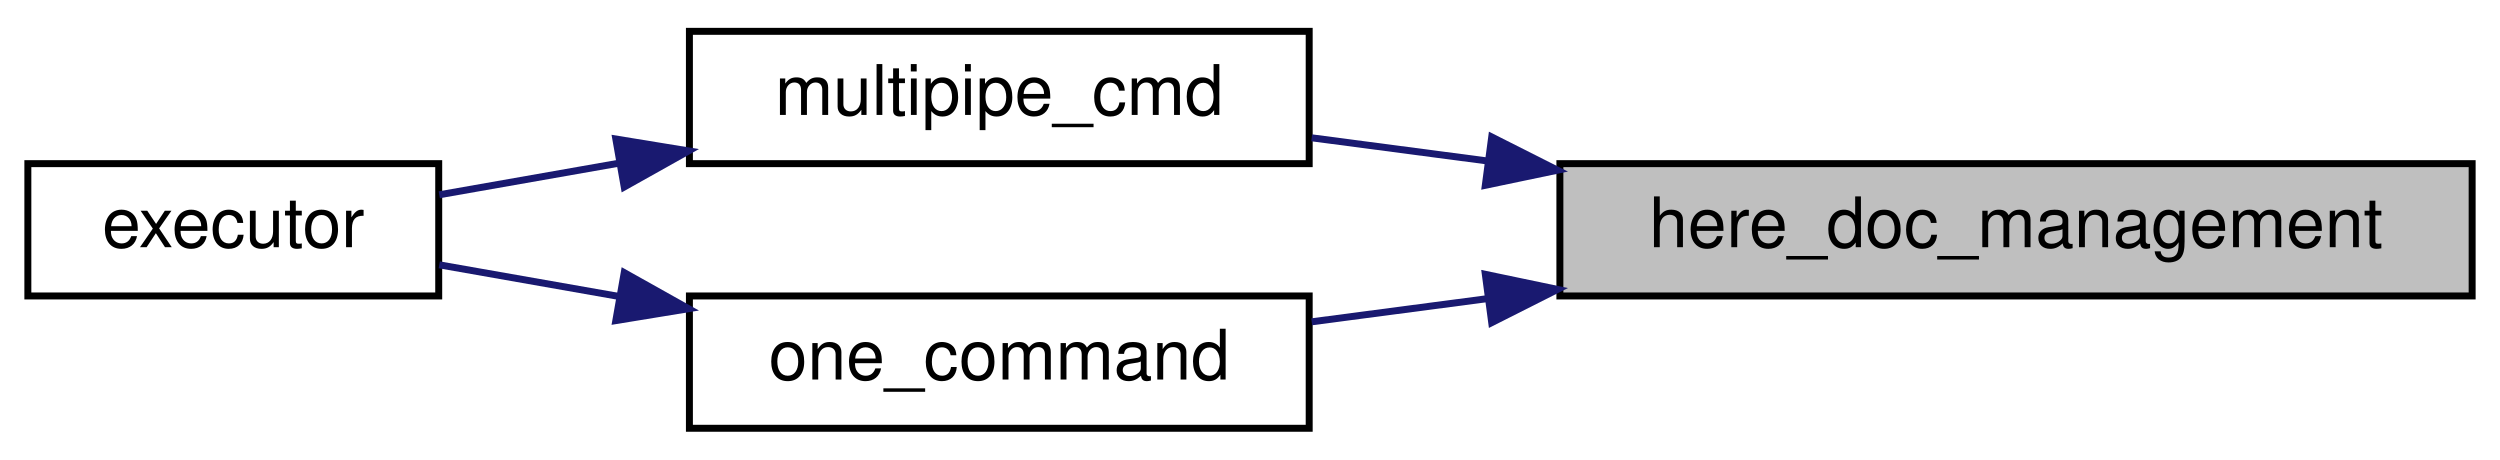
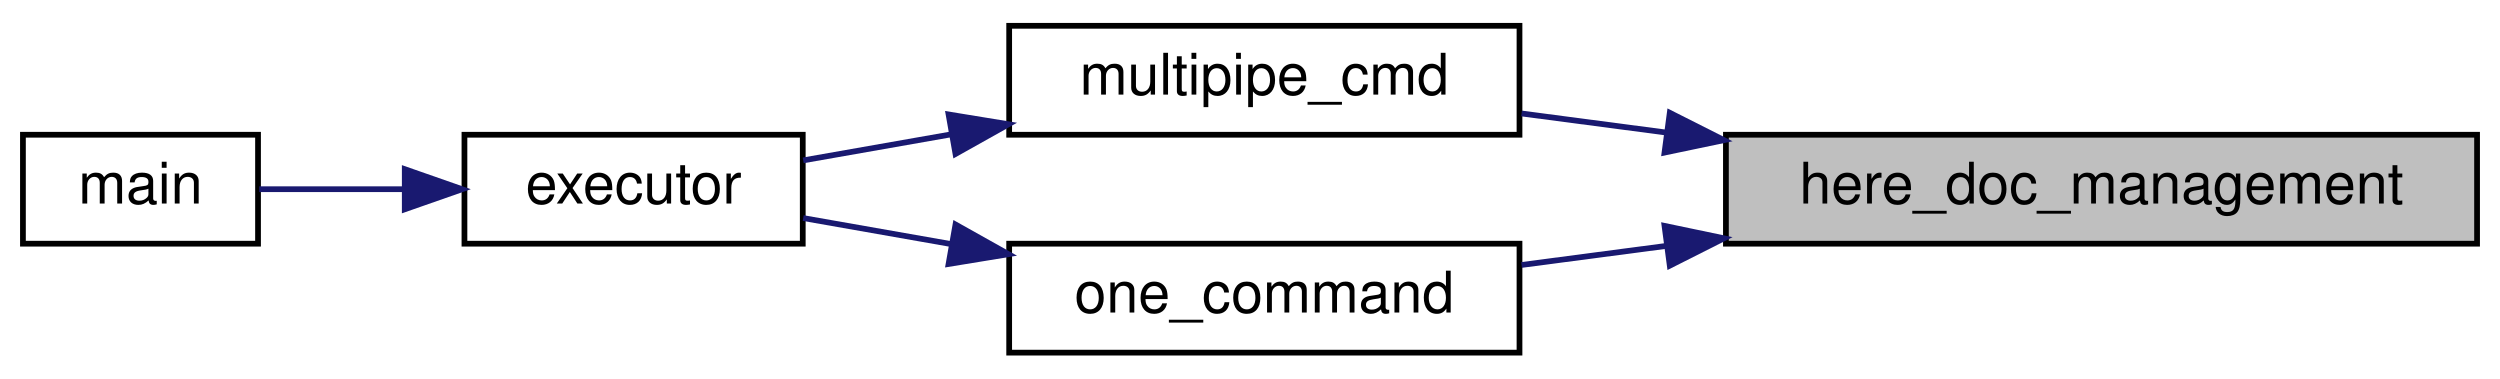
- <svg xmlns="http://www.w3.org/2000/svg" xmlns:xlink="http://www.w3.org/1999/xlink" width="359pt" height="66pt" viewBox="0.00 0.00 359.00 66.00">
+ <svg xmlns="http://www.w3.org/2000/svg" xmlns:xlink="http://www.w3.org/1999/xlink" width="436pt" height="66pt" viewBox="0.00 0.00 436.00 66.00">
  <g id="graph0" class="graph" transform="scale(1 1) rotate(0) translate(4 62)">
    <g id="node1" class="node">
      <g id="a_node1">
        <a xlink:title="the function will go through all the commands and check the redirection if we encounter a heredoc we ...">
-           <polygon fill="#bfbfbf" stroke="black" points="220,-19.5 220,-38.5 351,-38.5 351,-19.5 220,-19.5" />
-           <text text-anchor="middle" x="285.5" y="-26.5" font-family="Helvetica,sans-Serif" font-size="10.00">here_doc_management</text>
+           <polygon fill="#bfbfbf" stroke="black" points="297,-19.5 297,-38.5 428,-38.5 428,-19.5 297,-19.5" />
+           <text text-anchor="middle" x="362.5" y="-26.5" font-family="Helvetica,sans-Serif" font-size="10.00">here_doc_management</text>
        </a>
      </g>
    </g>
    <g id="node2" class="node">
      <g id="a_node2">
        <a xlink:href="multipipe_8c.html#a3f78d597d08aaca5580b2c89f956a3a2" target="_top" xlink:title="management of the multipipe (= name when we have at least one pipe) First step is to manage the hered...">
-           <polygon fill="none" stroke="black" points="95,-38.5 95,-57.5 184,-57.5 184,-38.5 95,-38.5" />
-           <text text-anchor="middle" x="139.5" y="-45.5" font-family="Helvetica,sans-Serif" font-size="10.00">multipipe_cmd</text>
+           <polygon fill="none" stroke="black" points="172,-38.5 172,-57.5 261,-57.5 261,-38.5 172,-38.5" />
+           <text text-anchor="middle" x="216.5" y="-45.5" font-family="Helvetica,sans-Serif" font-size="10.00">multipipe_cmd</text>
        </a>
      </g>
    </g>
    <g id="edge1" class="edge">
-       <path fill="none" stroke="midnightblue" d="M209.55,-38.89C200.93,-40.03 192.37,-41.16 184.36,-42.21" />
-       <polygon fill="midnightblue" stroke="midnightblue" points="210.21,-42.33 219.66,-37.56 209.29,-35.39 210.21,-42.33" />
+       <path fill="none" stroke="midnightblue" d="M286.55,-38.89C277.93,-40.03 269.37,-41.16 261.36,-42.21" />
+       <polygon fill="midnightblue" stroke="midnightblue" points="287.21,-42.33 296.66,-37.56 286.29,-35.39 287.21,-42.33" />
+     </g>
+     <g id="node5" class="node">
+       <g id="a_node5">
+         <a xlink:href="execution_8c.html#a4ef7db02a474eb1b198b2a25e1303118" target="_top" xlink:title="here we check if it's a builtin where we have to fork or not we still need to do the redirection veri...">
+           <polygon fill="none" stroke="black" points="172,-0.5 172,-19.5 261,-19.5 261,-0.5 172,-0.5" />
+           <text text-anchor="middle" x="216.5" y="-7.5" font-family="Helvetica,sans-Serif" font-size="10.00">one_command</text>
+         </a>
+       </g>
+     </g>
+     <g id="edge4" class="edge">
+       <path fill="none" stroke="midnightblue" d="M286.55,-19.11C277.93,-17.97 269.37,-16.84 261.36,-15.79" />
+       <polygon fill="midnightblue" stroke="midnightblue" points="286.29,-22.61 296.66,-20.44 287.21,-15.67 286.29,-22.61" />
+     </g>
+     <g id="node3" class="node">
+       <g id="a_node3">
+         <a xlink:href="execution_8c.html#a9dffeca3c2ff474e24c3e98ab856df76" target="_top" xlink:title="first function of the execution part when we have something to do we have to deal with two cases ; if...">
+           <polygon fill="none" stroke="black" points="77,-19.5 77,-38.5 136,-38.5 136,-19.5 77,-19.5" />
+           <text text-anchor="middle" x="106.5" y="-26.5" font-family="Helvetica,sans-Serif" font-size="10.00">executor</text>
+         </a>
+       </g>
+     </g>
+     <g id="edge2" class="edge">
+       <path fill="none" stroke="midnightblue" d="M161.88,-38.57C152.97,-37 144.05,-35.43 136.08,-34.03" />
+       <polygon fill="midnightblue" stroke="midnightblue" points="161.43,-42.04 171.88,-40.33 162.64,-35.15 161.43,-42.04" />
    </g>
    <g id="node4" class="node">
      <g id="a_node4">
-         <a xlink:href="execution_8c.html#a4ef7db02a474eb1b198b2a25e1303118" target="_top" xlink:title="here we check if it's a builtin where we have to fork or not we still need to do the redirection veri...">
-           <polygon fill="none" stroke="black" points="95,-0.5 95,-19.5 184,-19.5 184,-0.5 95,-0.5" />
-           <text text-anchor="middle" x="139.5" y="-7.5" font-family="Helvetica,sans-Serif" font-size="10.00">one_command</text>
+         <a xlink:href="main_8c.html#a647f21a28344e1d9c643f4115516d7c9" target="_top" xlink:title=" ">
+           <polygon fill="none" stroke="black" points="0,-19.5 0,-38.5 41,-38.5 41,-19.5 0,-19.5" />
+           <text text-anchor="middle" x="20.5" y="-26.5" font-family="Helvetica,sans-Serif" font-size="10.00">main</text>
        </a>
      </g>
    </g>
    <g id="edge3" class="edge">
-       <path fill="none" stroke="midnightblue" d="M209.55,-19.11C200.93,-17.97 192.37,-16.84 184.36,-15.79" />
-       <polygon fill="midnightblue" stroke="midnightblue" points="209.29,-22.61 219.66,-20.44 210.21,-15.67 209.29,-22.61" />
+       <path fill="none" stroke="midnightblue" d="M66.48,-29C57.72,-29 48.78,-29 41.21,-29" />
+       <polygon fill="midnightblue" stroke="midnightblue" points="66.59,-32.5 76.59,-29 66.59,-25.5 66.59,-32.5" />
    </g>
-     <g id="node3" class="node">
-       <g id="a_node3">
-         <a xlink:href="execution_8c.html#a9dffeca3c2ff474e24c3e98ab856df76" target="_top" xlink:title="first function of the execution part when we have something to do we have to deal with two cases ; if...">
-           <polygon fill="none" stroke="black" points="0,-19.5 0,-38.5 59,-38.5 59,-19.5 0,-19.5" />
-           <text text-anchor="middle" x="29.5" y="-26.5" font-family="Helvetica,sans-Serif" font-size="10.00">executor</text>
-         </a>
-       </g>
-     </g>
-     <g id="edge2" class="edge">
-       <path fill="none" stroke="midnightblue" d="M84.88,-38.57C75.97,-37 67.05,-35.43 59.08,-34.03" />
-       <polygon fill="midnightblue" stroke="midnightblue" points="84.43,-42.04 94.88,-40.33 85.64,-35.15 84.43,-42.04" />
-     </g>
-     <g id="edge4" class="edge">
-       <path fill="none" stroke="midnightblue" d="M84.88,-19.43C75.97,-21 67.05,-22.57 59.08,-23.97" />
-       <polygon fill="midnightblue" stroke="midnightblue" points="85.64,-22.85 94.88,-17.67 84.43,-15.96 85.64,-22.85" />
+     <g id="edge5" class="edge">
+       <path fill="none" stroke="midnightblue" d="M161.88,-19.43C152.97,-21 144.05,-22.57 136.08,-23.97" />
+       <polygon fill="midnightblue" stroke="midnightblue" points="162.64,-22.85 171.88,-17.67 161.43,-15.96 162.64,-22.85" />
    </g>
  </g>
</svg>
